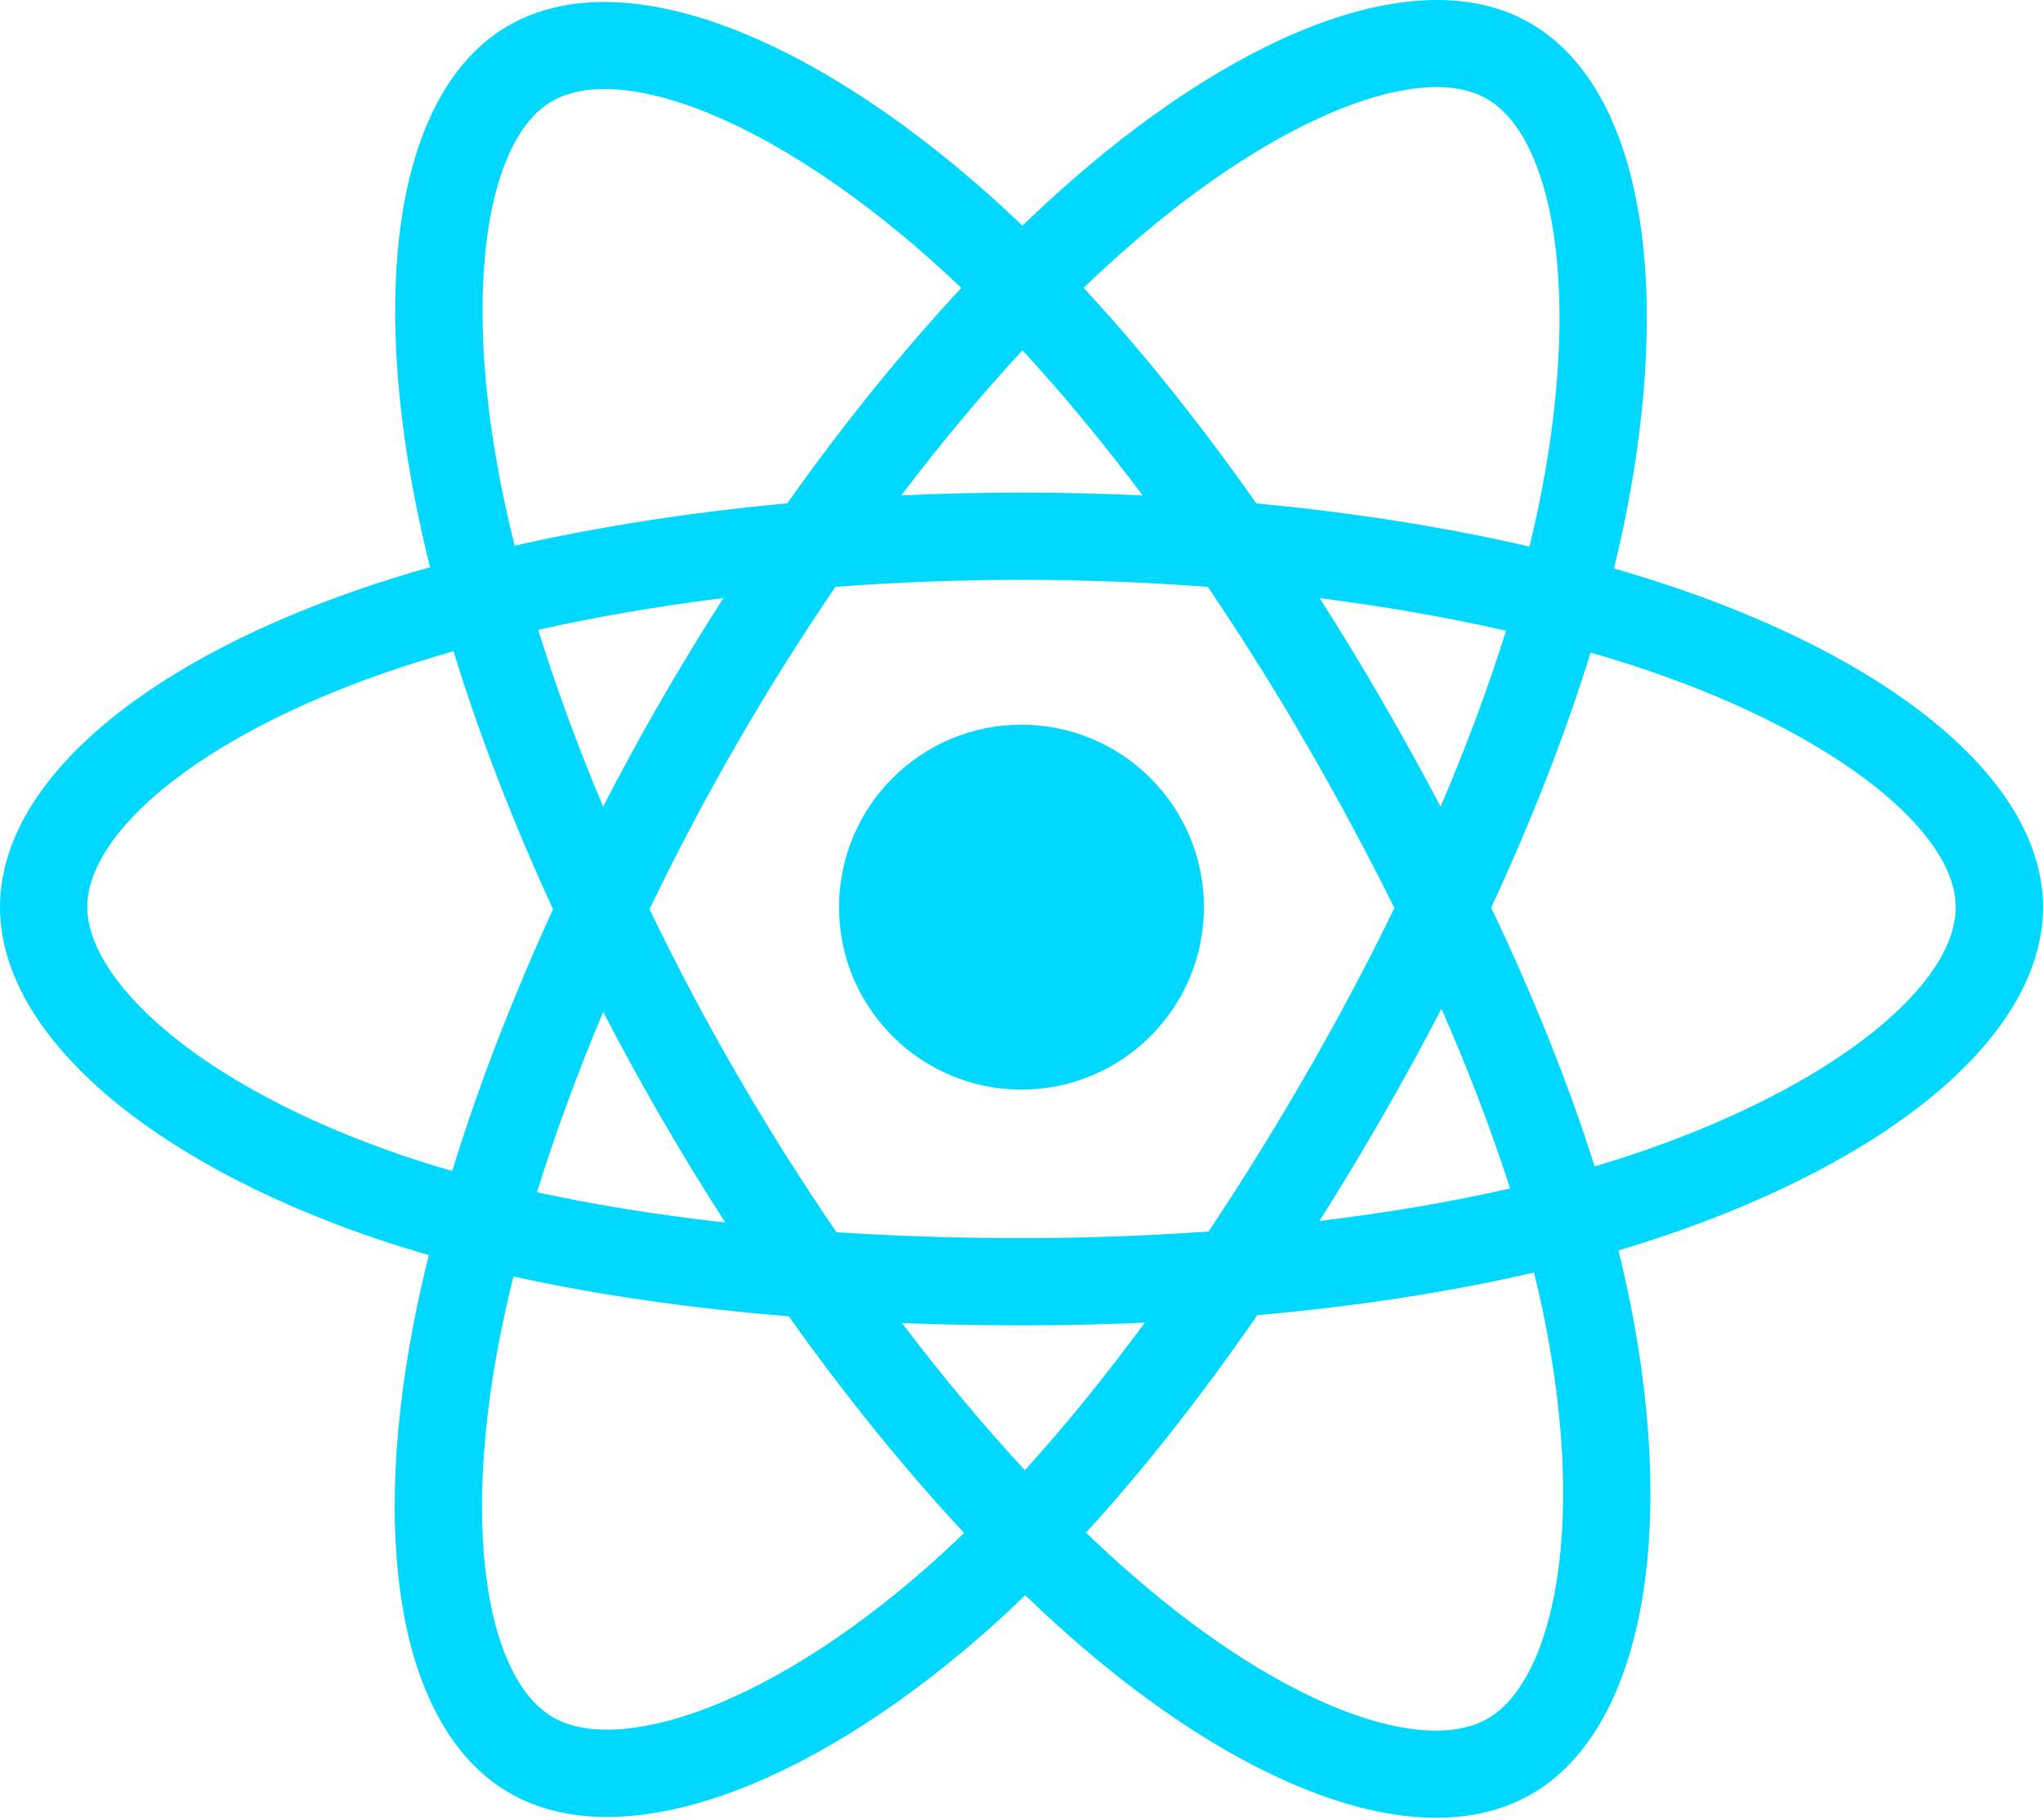
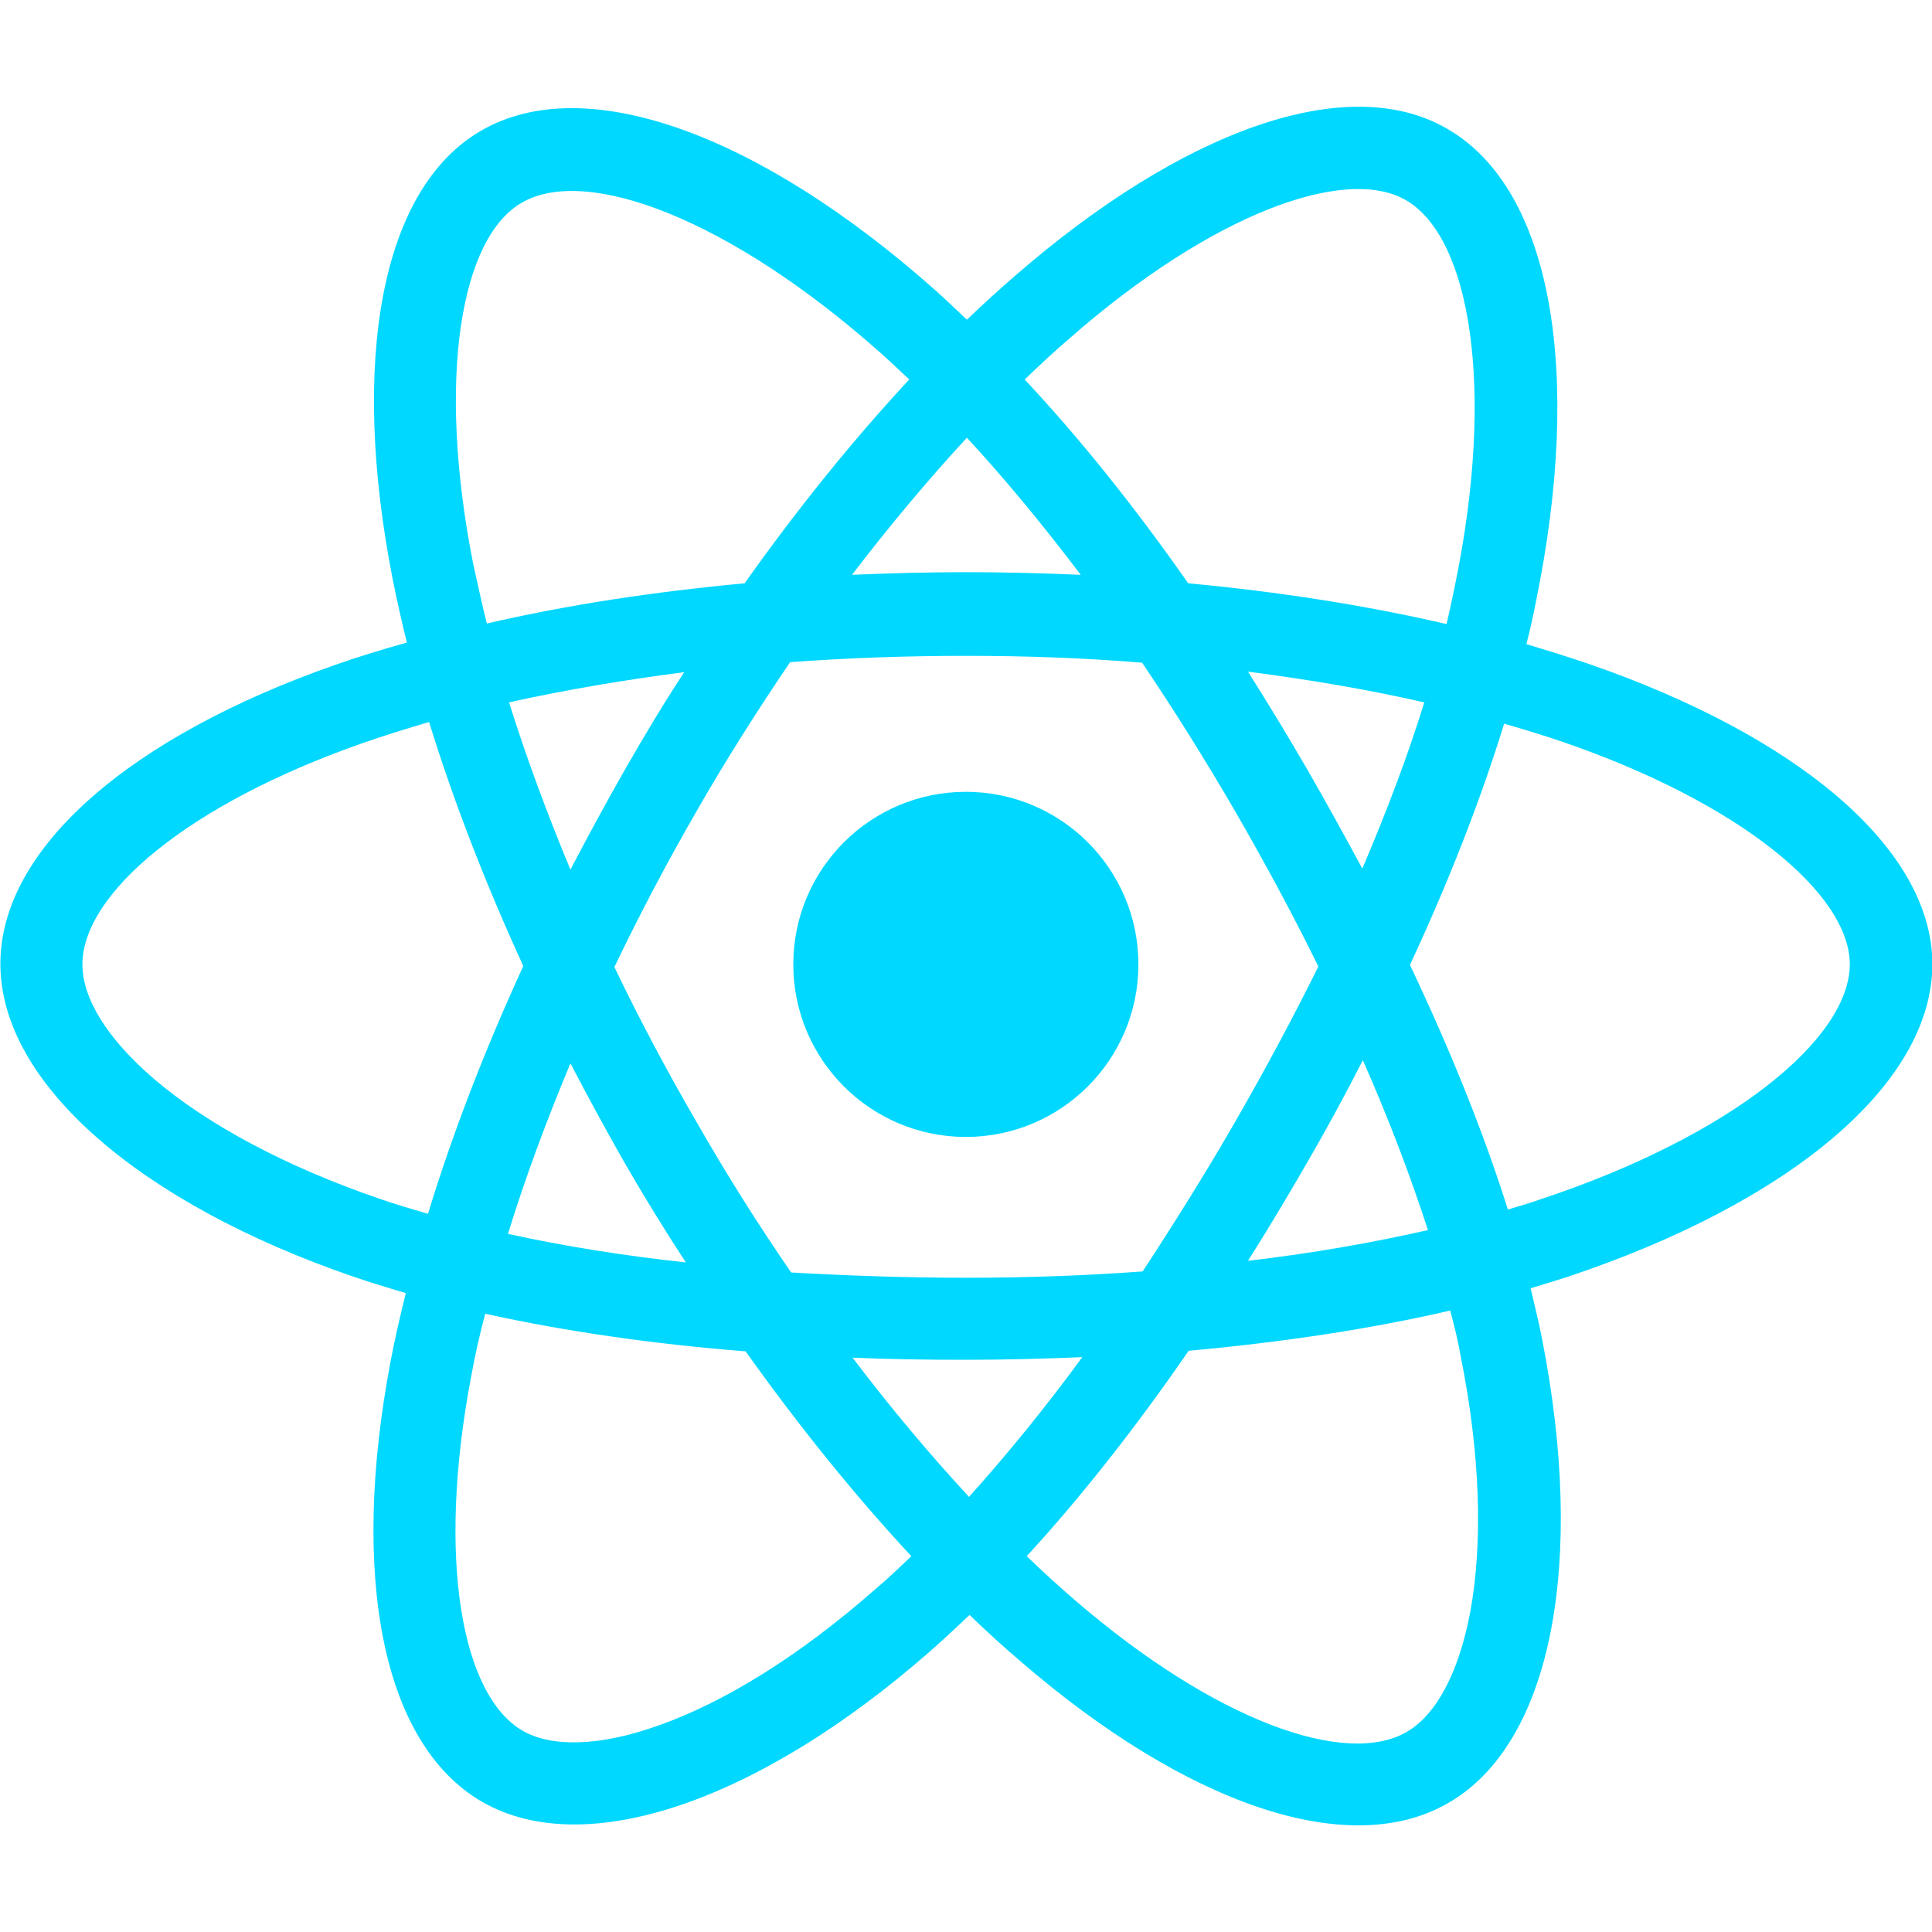
- <svg xmlns="http://www.w3.org/2000/svg" aria-hidden="true" role="img" class="iconify iconify--logos" width="35.93" height="32" preserveAspectRatio="xMidYMid meet" viewBox="0 0 256 228">
-   <path fill="#00D8FF" d="M210.483 73.824a171.49 171.49 0 0 0-8.24-2.597c.465-1.9.893-3.777 1.273-5.621c6.238-30.281 2.16-54.676-11.769-62.708c-13.355-7.7-35.196.329-57.254 19.526a171.23 171.23 0 0 0-6.375 5.848a155.866 155.866 0 0 0-4.241-3.917C100.759 3.829 77.587-4.822 63.673 3.233C50.33 10.957 46.379 33.89 51.995 62.588a170.974 170.974 0 0 0 1.892 8.48c-3.28.932-6.445 1.924-9.474 2.98C17.309 83.498 0 98.307 0 113.668c0 15.865 18.582 31.778 46.812 41.427a145.52 145.52 0 0 0 6.921 2.165a167.467 167.467 0 0 0-2.01 9.138c-5.354 28.2-1.173 50.591 12.134 58.266c13.744 7.926 36.812-.22 59.273-19.855a145.567 145.567 0 0 0 5.342-4.923a168.064 168.064 0 0 0 6.92 6.314c21.758 18.722 43.246 26.282 56.54 18.586c13.731-7.949 18.194-32.003 12.4-61.268a145.016 145.016 0 0 0-1.535-6.842c1.62-.48 3.21-.974 4.76-1.488c29.348-9.723 48.443-25.443 48.443-41.52c0-15.417-17.868-30.326-45.517-39.844Zm-6.365 70.984c-1.4.463-2.836.91-4.3 1.345c-3.24-10.257-7.612-21.163-12.963-32.432c5.106-11 9.31-21.767 12.459-31.957c2.619.758 5.16 1.557 7.61 2.4c23.69 8.156 38.14 20.213 38.14 29.504c0 9.896-15.606 22.743-40.946 31.14Zm-10.514 20.834c2.562 12.94 2.927 24.64 1.23 33.787c-1.524 8.219-4.59 13.698-8.382 15.893c-8.067 4.67-25.32-1.4-43.927-17.412a156.726 156.726 0 0 1-6.437-5.87c7.214-7.889 14.423-17.06 21.459-27.246c12.376-1.098 24.068-2.894 34.671-5.345a134.17 134.17 0 0 1 1.386 6.193ZM87.276 214.515c-7.882 2.783-14.16 2.863-17.955.675c-8.075-4.657-11.432-22.636-6.853-46.752a156.923 156.923 0 0 1 1.869-8.499c10.486 2.32 22.093 3.988 34.498 4.994c7.084 9.967 14.501 19.128 21.976 27.15a134.668 134.668 0 0 1-4.877 4.492c-9.933 8.682-19.886 14.842-28.658 17.94ZM50.35 144.747c-12.483-4.267-22.792-9.812-29.858-15.863c-6.35-5.437-9.555-10.836-9.555-15.216c0-9.322 13.897-21.212 37.076-29.293c2.813-.98 5.757-1.905 8.812-2.773c3.204 10.42 7.406 21.315 12.477 32.332c-5.137 11.18-9.399 22.249-12.634 32.792a134.718 134.718 0 0 1-6.318-1.979Zm12.378-84.26c-4.811-24.587-1.616-43.134 6.425-47.789c8.564-4.958 27.502 2.111 47.463 19.835a144.318 144.318 0 0 1 3.841 3.545c-7.438 7.987-14.787 17.08-21.808 26.988c-12.04 1.116-23.565 2.908-34.161 5.309a160.342 160.342 0 0 1-1.76-7.887Zm110.427 27.268a347.8 347.8 0 0 0-7.785-12.803c8.168 1.033 15.994 2.404 23.343 4.08c-2.206 7.072-4.956 14.465-8.193 22.045a381.151 381.151 0 0 0-7.365-13.322Zm-45.032-43.861c5.044 5.465 10.096 11.566 15.065 18.186a322.04 322.04 0 0 0-30.257-.006c4.974-6.559 10.069-12.652 15.192-18.18ZM82.802 87.83a323.167 323.167 0 0 0-7.227 13.238c-3.184-7.553-5.909-14.98-8.134-22.152c7.304-1.634 15.093-2.97 23.209-3.984a321.524 321.524 0 0 0-7.848 12.897Zm8.081 65.352c-8.385-.936-16.291-2.203-23.593-3.793c2.26-7.3 5.045-14.885 8.298-22.6a321.187 321.187 0 0 0 7.257 13.246c2.594 4.48 5.28 8.868 8.038 13.147Zm37.542 31.03c-5.184-5.592-10.354-11.779-15.403-18.433c4.902.192 9.899.29 14.978.29c5.218 0 10.376-.117 15.453-.343c-4.985 6.774-10.018 12.97-15.028 18.486Zm52.198-57.817c3.422 7.8 6.306 15.345 8.596 22.52c-7.422 1.694-15.436 3.058-23.88 4.071a382.417 382.417 0 0 0 7.859-13.026a347.403 347.403 0 0 0 7.425-13.565Zm-16.898 8.101a358.557 358.557 0 0 1-12.281 19.815a329.4 329.4 0 0 1-23.444.823c-7.967 0-15.716-.248-23.178-.732a310.202 310.202 0 0 1-12.513-19.846h.001a307.41 307.41 0 0 1-10.923-20.627a310.278 310.278 0 0 1 10.89-20.637l-.001.001a307.318 307.318 0 0 1 12.413-19.761c7.613-.576 15.42-.876 23.31-.876H128c7.926 0 15.743.303 23.354.883a329.357 329.357 0 0 1 12.335 19.695a358.489 358.489 0 0 1 11.036 20.54a329.472 329.472 0 0 1-11 20.722Zm22.56-122.124c8.572 4.944 11.906 24.881 6.52 51.026c-.344 1.668-.73 3.367-1.15 5.09c-10.622-2.452-22.155-4.275-34.23-5.408c-7.034-10.017-14.323-19.124-21.64-27.008a160.789 160.789 0 0 1 5.888-5.4c18.9-16.447 36.564-22.941 44.612-18.3ZM128 90.808c12.625 0 22.86 10.235 22.86 22.86s-10.235 22.86-22.86 22.86s-22.86-10.235-22.86-22.86s10.235-22.86 22.86-22.86Z" />
+ <svg xmlns="http://www.w3.org/2000/svg" version="1.1" id="Layer_1" x="0px" y="0px" viewBox="0 0 512 512" style="enable-background:new 0 0 512 512;" xml:space="preserve">
+   <style type="text/css">
+ 	.st0{fill:#00D8FF;}
+ </style>
+   <g id="XMLID_1_">
+     <path id="XMLID_2_" class="st0" d="M420.92,175.9c-5.33-1.82-10.8-3.51-16.41-5.19c0.98-3.79,1.82-7.57,2.52-11.22   c12.48-60.6,4.35-109.41-23.57-125.4c-26.65-15.43-70.42,0.7-114.46,39c-4.21,3.65-8.56,7.57-12.76,11.64   c-2.81-2.67-5.61-5.33-8.42-7.86c-46.29-41.1-92.58-58.35-120.36-42.22c-26.65,15.43-34.65,61.3-23.43,118.67   c1.12,5.61,2.38,11.22,3.79,16.97c-6.59,1.82-12.91,3.79-18.94,5.89C34.75,195.12,0.1,224.71,0.1,255.43   c0,31.7,37.17,63.54,93.56,82.9c4.49,1.54,9.12,2.95,13.89,4.35c-1.54,6.17-2.95,12.34-4.07,18.24   c-10.66,56.39-2.38,101.14,24.27,116.57c27.49,15.85,73.64-0.42,118.53-39.7c3.51-3.09,7.15-6.45,10.66-9.82   c4.63,4.49,9.26,8.7,13.89,12.62c43.48,37.45,86.55,52.6,113.06,37.17c27.49-15.85,36.33-63.96,24.83-122.6   c-0.84-4.49-1.96-8.98-3.09-13.75c3.23-0.98,6.45-1.96,9.54-2.95c58.63-19.5,96.93-50.92,96.93-83.04   C511.96,224.71,476.19,194.98,420.92,175.9z M408.16,317.86c-2.81,0.98-5.61,1.82-8.56,2.67c-6.45-20.48-15.29-42.36-25.95-64.81   c10.24-22.02,18.66-43.48,24.97-63.96c5.19,1.54,10.38,3.09,15.29,4.77c47.41,16.27,76.31,40.4,76.31,59.06   C490.08,275.35,458.94,301.02,408.16,317.86z M387.12,359.52c5.19,25.95,5.89,49.24,2.52,67.61c-3.09,16.41-9.12,27.35-16.83,31.84   c-16.13,9.4-50.64-2.81-87.81-34.79c-4.21-3.65-8.56-7.57-12.91-11.78c14.45-15.71,28.9-34.09,42.92-54.43   c24.69-2.24,48.11-5.75,69.3-10.66C385.43,351.38,386.41,355.45,387.12,359.52z M174.46,457.29c-15.71,5.61-28.34,5.75-35.91,1.4   c-16.13-9.26-22.86-45.31-13.75-93.56c0.98-5.47,2.24-11.22,3.79-16.97c21.04,4.63,44.19,8,69.01,9.96   c14.17,19.92,29.04,38.29,43.91,54.29c-3.23,3.09-6.45,6.17-9.82,8.98C211.91,438.77,191.99,451.12,174.46,457.29z M100.68,317.72   c-24.97-8.56-45.59-19.64-59.76-31.7c-12.76-10.94-19.08-21.6-19.08-30.44c0-18.66,27.77-42.36,74.2-58.63   c5.61-1.96,11.5-3.79,17.67-5.61c6.45,20.9,14.87,42.64,24.97,64.67c-10.24,22.3-18.8,44.47-25.25,65.65   C108.95,320.38,104.74,319.12,100.68,317.72z M125.36,149.25c-9.68-49.24-3.23-86.27,12.91-95.53c17.11-9.96,54.99,4.21,94.97,39.7   c2.52,2.24,5.05,4.63,7.72,7.15c-14.87,15.99-29.6,34.23-43.63,54.01c-24.13,2.24-47.13,5.75-68.31,10.66   C127.61,159.63,126.49,154.3,125.36,149.25z M346.3,203.67c-5.05-8.7-10.24-17.25-15.57-25.67c16.27,2.1,31.98,4.77,46.71,8.14   c-4.35,14.17-9.96,28.9-16.41,44.05C356.4,221.63,351.49,212.65,346.3,203.67z M256.24,116c10.1,10.94,20.2,23.15,30.16,36.33   c-9.96-0.42-20.2-0.7-30.44-0.7c-10.1,0-20.2,0.28-30.16,0.7C235.76,139.29,246,127.08,256.24,116z M165.62,203.95   c-5.05,8.84-9.82,17.67-14.45,26.51c-6.31-15.15-11.78-30.02-16.27-44.33c14.59-3.23,30.16-5.89,46.43-8   C175.86,186.42,170.67,195.12,165.62,203.95L165.62,203.95z M181.75,334.55c-16.83-1.82-32.54-4.35-47.13-7.57   c4.49-14.59,10.1-29.74,16.55-45.17c4.63,8.84,9.4,17.67,14.45,26.51l0,0C170.81,317.29,176.14,325.99,181.75,334.55z    M256.8,396.69c-10.38-11.22-20.76-23.57-30.86-36.89c9.82,0.42,19.78,0.56,30.02,0.56c10.38,0,20.76-0.28,30.86-0.7   C276.86,373.26,266.76,385.61,256.8,396.69z M361.17,280.96c6.87,15.57,12.62,30.72,17.25,45.03c-14.87,3.37-30.86,6.17-47.69,8.14   c5.33-8.42,10.52-17.11,15.71-26.09C351.63,299.06,356.54,290.08,361.17,280.96z M327.36,297.24c-8,13.89-16.27,27.07-24.55,39.7   c-15.15,1.12-30.86,1.68-46.85,1.68s-31.42-0.56-46.29-1.4c-8.7-12.62-17.11-25.95-24.97-39.7l0,0   c-8-13.75-15.29-27.49-21.88-41.24c6.59-13.75,13.89-27.63,21.74-41.24l0,0c7.86-13.75,16.27-26.93,24.83-39.56   c15.29-1.12,30.86-1.68,46.57-1.68l0,0c15.85,0,31.42,0.56,46.71,1.82c8.42,12.48,16.69,25.67,24.69,39.42   c8,13.89,15.43,27.63,22.02,41.1C342.79,269.46,335.35,283.35,327.36,297.24z M372.53,53.02c17.11,9.82,23.85,49.8,13.05,102.12   c-0.7,3.37-1.4,6.73-2.24,10.24c-21.18-4.91-44.33-8.56-68.45-10.8c-14.03-20.06-28.62-38.29-43.34-54.01   c3.93-3.79,7.86-7.43,11.78-10.8C321.05,56.67,356.4,43.76,372.53,53.02z M255.96,209.84c25.25,0,45.73,20.48,45.73,45.73   s-20.48,45.73-45.73,45.73s-45.73-20.48-45.73-45.73S230.71,209.84,255.96,209.84z" />
+   </g>
</svg>
